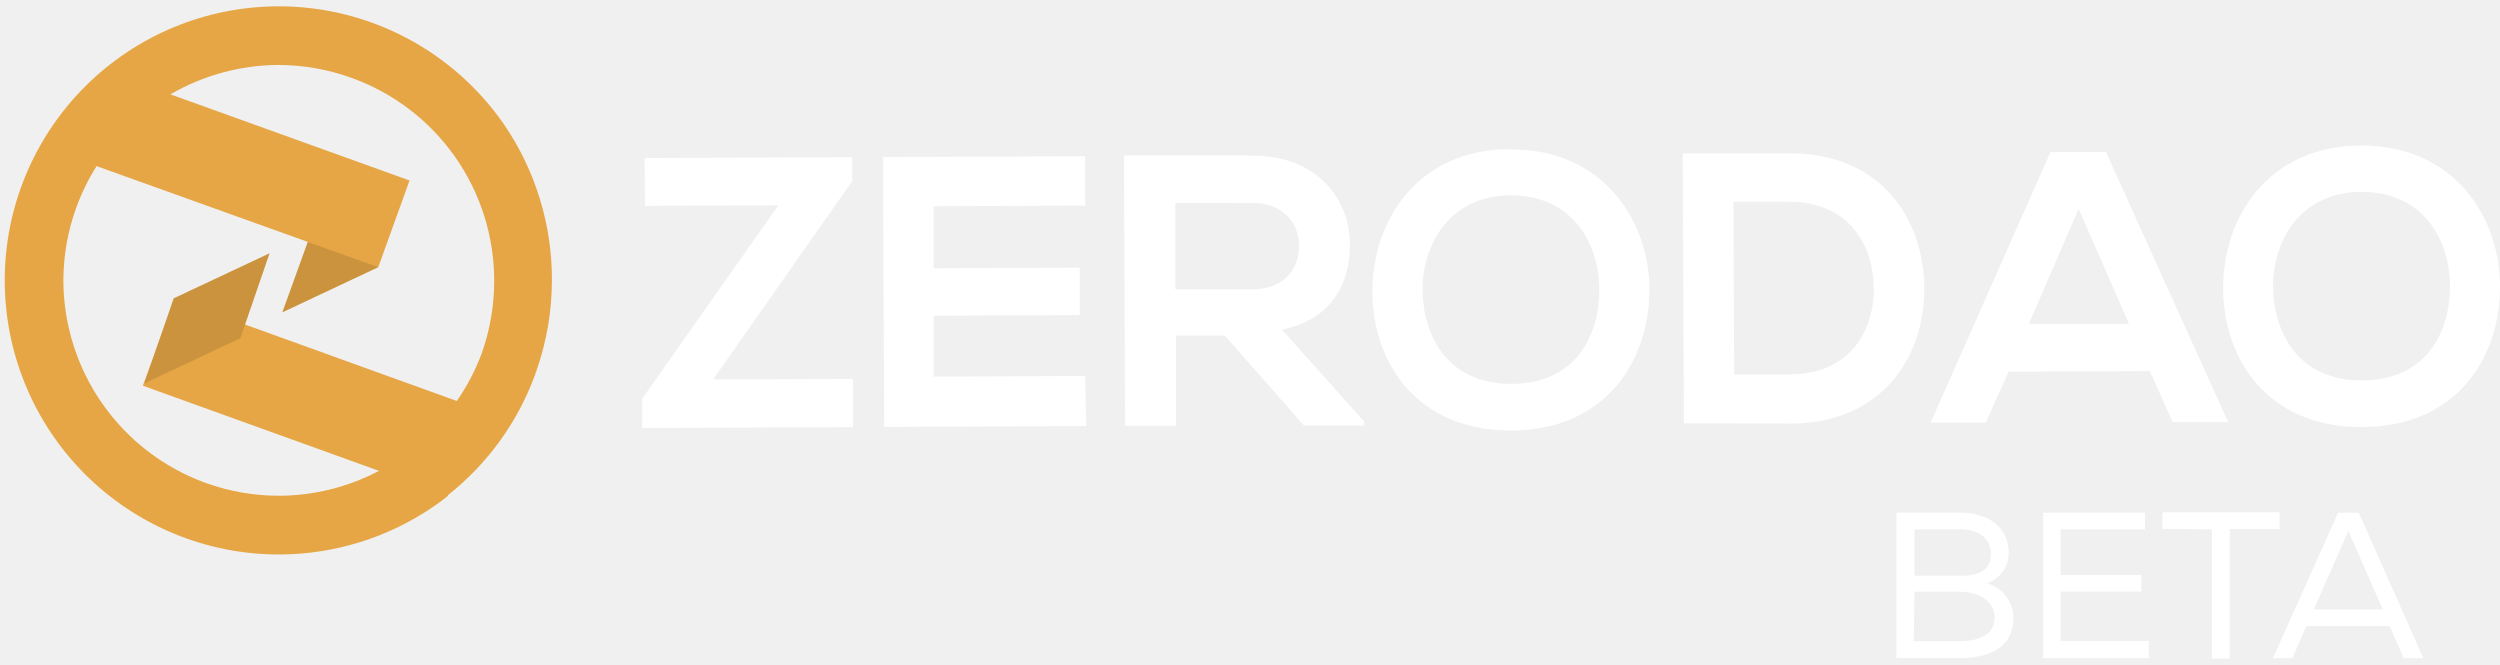
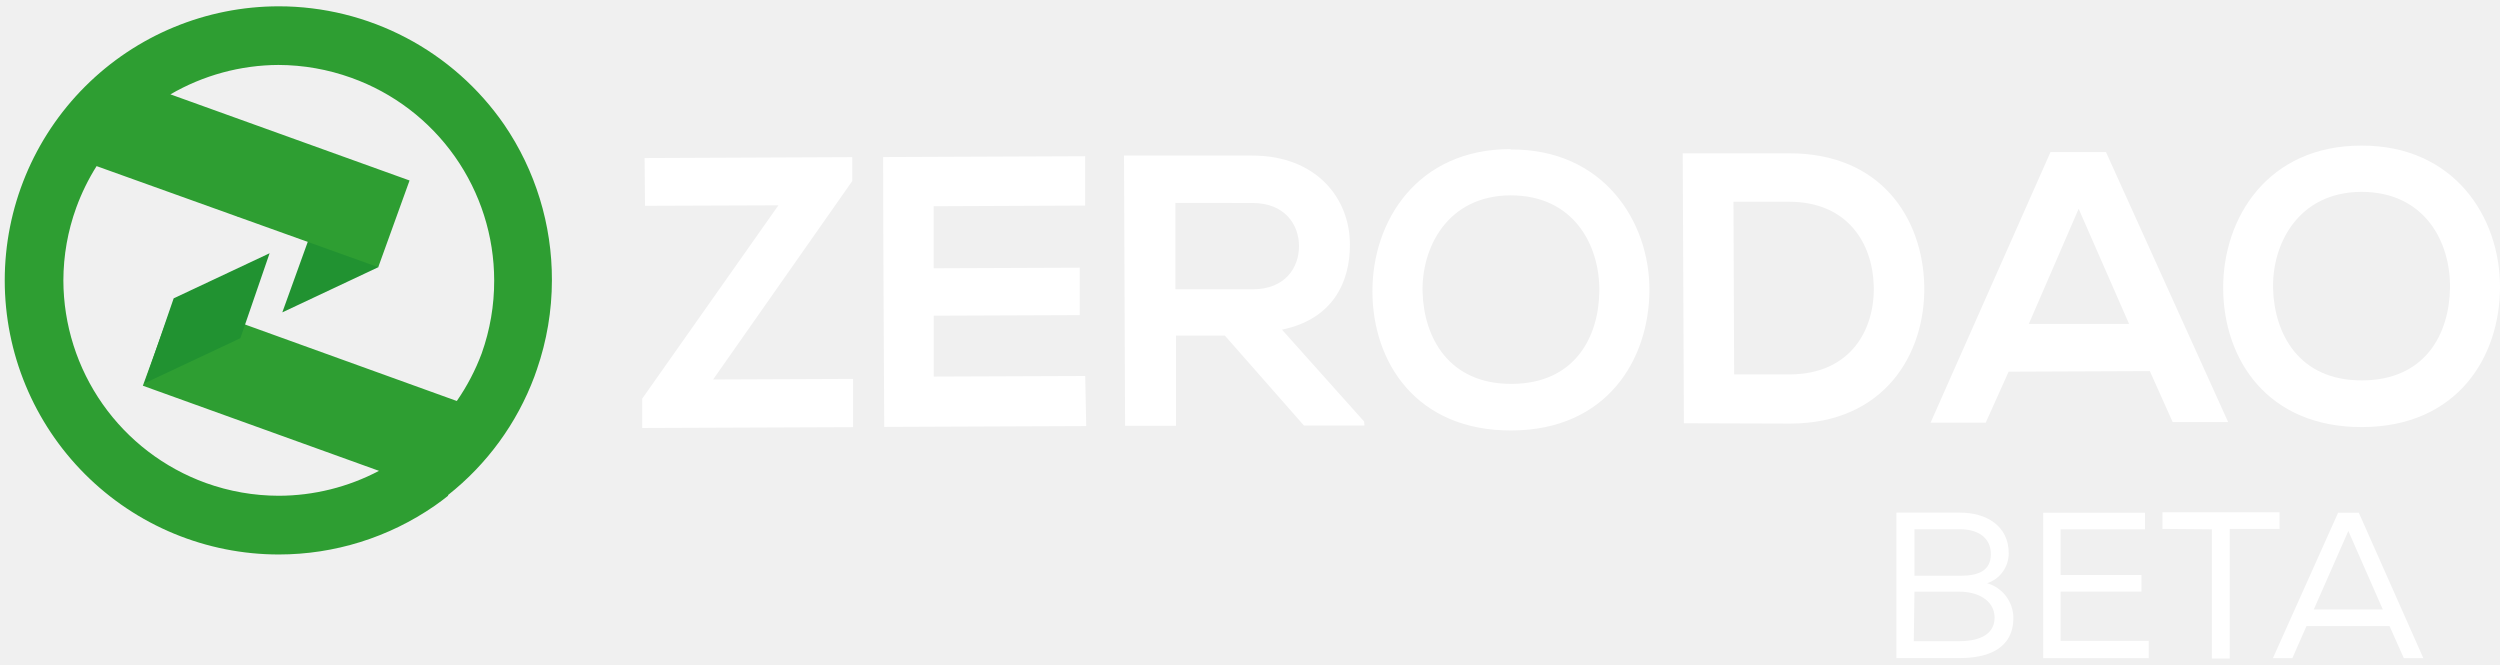
<svg xmlns="http://www.w3.org/2000/svg" width="301" height="80" viewBox="0 0 301 80" fill="none">
  <path d="M208.71 24.29H215.39C222.45 24.29 225.44 29.29 225.6 34.36C225.76 39.65 222.86 45.05 215.48 45.08H208.79L208.71 24.29ZM215.37 18.46H202.6L202.74 50.96L215.5 51C226.87 51 231.85 42.62 231.68 34.4C231.51 26.33 226.51 18.42 215.37 18.46ZM181.88 23.52C189.54 23.52 192.63 29.6 192.56 35.08C192.49 40.56 189.63 46.19 182 46.22C174.37 46.25 171.44 40.55 171.28 35.22C171.12 29.89 174.22 23.55 181.88 23.52ZM181.88 17.95C170.64 17.95 165.2 26.61 165.24 35.15C165.28 43.69 170.58 51.88 182 51.83C193.42 51.78 198.53 43.37 198.59 35C198.65 26.63 193 17.9 181.86 18L181.88 17.95ZM150.81 24.44C154.66 24.44 156.39 27.01 156.4 29.61C156.41 32.21 154.75 34.82 150.85 34.83H141.52V24.43L150.81 24.44ZM164.24 50.75L154.35 39.69C160.52 38.42 162.55 33.9 162.53 29.45C162.53 23.83 158.45 18.74 150.79 18.73C145.63 18.73 140.48 18.73 135.33 18.73L135.46 51.27H141.59V40.41H147.48L156.99 51.23H164.28L164.24 50.75ZM130.66 45.27L112.42 45.34V38.01L130 37.94V32.23L112.41 32.3V24.83L130.65 24.75V18.81L106.33 18.91C106.33 29.72 106.42 40.59 106.46 51.4L130.78 51.3L130.66 45.27ZM77.66 24.78L93.72 24.72L77.32 48V51.53L102.71 51.43V45.62L85.86 45.69L102.61 21.8V18.92L77.61 19.03L77.66 24.78Z" fill="white" />
  <path d="M256.34 39H244.27L250.27 25.14L256.34 39ZM261.59 50.82H268.27L253.56 18.31H246.88L232.44 50.89H239.08L241.84 44.75L258.84 44.68L261.59 50.82Z" fill="white" />
  <path d="M284.31 23.1C291.97 23.1 295.06 29.18 294.98 34.66C294.9 40.14 292.06 45.77 284.4 45.8C276.74 45.83 273.84 40.13 273.68 34.8C273.52 29.47 276.65 23.13 284.31 23.1ZM284.31 17.53C273.07 17.53 267.63 26.19 267.67 34.73C267.71 43.27 273 51.46 284.42 51.42C295.84 51.38 301 43 301 34.55C301 26.1 295.47 17.49 284.29 17.53H284.31Z" fill="white" />
-   <path d="M28.56 26.05L40.11 20.62L45.55 32.17L33.99 37.61L37.53 27.8L28.56 26.05Z" fill="#cc933e" />
-   <path d="M60.7 15C57.666 10.61 53.613 7.021 48.888 4.54C44.163 2.06 38.907 0.763 33.57 0.76V0.76C24.818 0.76 16.424 4.237 10.236 10.425C4.047 16.614 0.57 25.008 0.57 33.76V33.76C0.57 42.512 4.047 50.906 10.236 57.094C16.424 63.283 24.818 66.76 33.57 66.76V66.76C40.273 66.757 46.817 64.713 52.33 60.9C52.88 60.52 53.42 60.11 53.95 59.69V59.6C58.649 55.883 62.242 50.952 64.34 45.34V45.34L64.49 44.91L64.64 44.49C65.834 41.035 66.446 37.406 66.45 33.75V33.75C66.474 27.062 64.469 20.524 60.7 15V15ZM59.5 33.77C59.508 36.758 59 39.725 58 42.54V42.54C57.243 44.571 56.235 46.499 55 48.28L21 36L17.2 46.44L45.63 56.69C41.912 58.65 37.773 59.68 33.57 59.69V59.69C30.573 59.686 27.6 59.165 24.78 58.15C19.765 56.334 15.429 53.021 12.361 48.658C9.294 44.295 7.642 39.094 7.63 33.76C7.636 30.772 8.161 27.808 9.18 25C9.817 23.251 10.638 21.575 11.63 20L45.54 32.17L49.31 21.73L20.52 11.36C24.469 9.063 28.952 7.842 33.52 7.82V7.82C36.517 7.829 39.49 8.354 42.31 9.37C47.336 11.171 51.684 14.479 54.76 18.842C57.837 23.205 59.492 28.411 59.5 33.75V33.77Z" fill="#e6a645" />
-   <path d="M32.46 30.49L20.91 35.92L17.39 46.15L28.94 40.72L32.46 30.49Z" fill="#cc933e" />
+   <path d="M28.56 26.05L40.11 20.62L45.55 32.17L33.99 37.61L37.53 27.8L28.56 26.05Z" fill="#219231" />
+   <path d="M60.7 15C57.666 10.61 53.613 7.021 48.888 4.54C44.163 2.06 38.907 0.763 33.57 0.76V0.76C24.818 0.76 16.424 4.237 10.236 10.425C4.047 16.614 0.57 25.008 0.57 33.76V33.76C0.57 42.512 4.047 50.906 10.236 57.094C16.424 63.283 24.818 66.76 33.57 66.76V66.76C40.273 66.757 46.817 64.713 52.33 60.9C52.88 60.52 53.42 60.11 53.95 59.69V59.6C58.649 55.883 62.242 50.952 64.34 45.34V45.34L64.49 44.91L64.64 44.49C65.834 41.035 66.446 37.406 66.45 33.75V33.75C66.474 27.062 64.469 20.524 60.7 15V15ZM59.5 33.77C59.508 36.758 59 39.725 58 42.54V42.54C57.243 44.571 56.235 46.499 55 48.28L21 36L17.2 46.44L45.63 56.69C41.912 58.65 37.773 59.68 33.57 59.69V59.69C30.573 59.686 27.6 59.165 24.78 58.15C19.765 56.334 15.429 53.021 12.361 48.658C9.294 44.295 7.642 39.094 7.63 33.76C7.636 30.772 8.161 27.808 9.18 25C9.817 23.251 10.638 21.575 11.63 20L45.54 32.17L49.31 21.73L20.52 11.36C24.469 9.063 28.952 7.842 33.52 7.82V7.82C36.517 7.829 39.49 8.354 42.31 9.37C47.336 11.171 51.684 14.479 54.76 18.842C57.837 23.205 59.492 28.411 59.5 33.75V33.77Z" fill="#2E9E32" />
+   <path d="M32.46 30.49L20.91 35.92L17.39 46.15L28.94 40.72L32.46 30.49Z" fill="#219231" />
  <path d="M286.89 73.38H278.58L282.74 63.93L286.89 73.38ZM281.51 61.73L273.66 79.24H276L277.7 75.38H287.7L289.42 79.24H291.77L284 61.73H281.51ZM266.31 63.73V79.29H268.46V63.68H274.46V61.68H260.36V63.68L266.31 63.73ZM246 79.24H258.71V77.16H248.1V71.23H257.83V69.23H248.1V63.73H258.26V61.73H246V79.24ZM230.5 71.24H236C237.9 71.24 240.12 72.14 240.15 74.35C240.15 76.72 237.72 77.2 235.9 77.2H230.42L230.5 71.24ZM230.5 63.72H235.98C238.13 63.72 239.7 64.72 239.7 66.72C239.7 68.72 238.18 69.32 236.08 69.32H230.5V63.72ZM228.33 61.72V79.23H235.98C239.28 79.23 242.41 78.13 242.41 74.4C242.406 73.455 242.096 72.537 241.526 71.784C240.956 71.03 240.158 70.482 239.25 70.22C240.008 69.971 240.667 69.489 241.134 68.842C241.601 68.195 241.852 67.418 241.85 66.62C241.85 63.3 239.15 61.72 235.98 61.72H228.33Z" fill="white" />
</svg>
